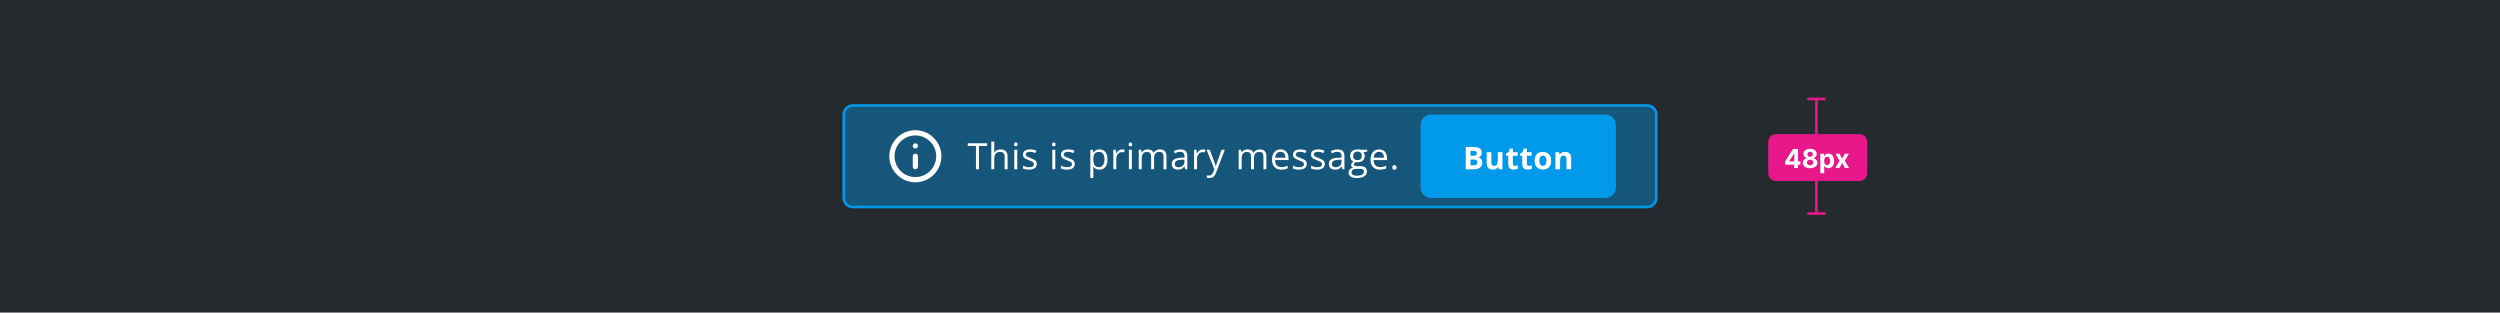
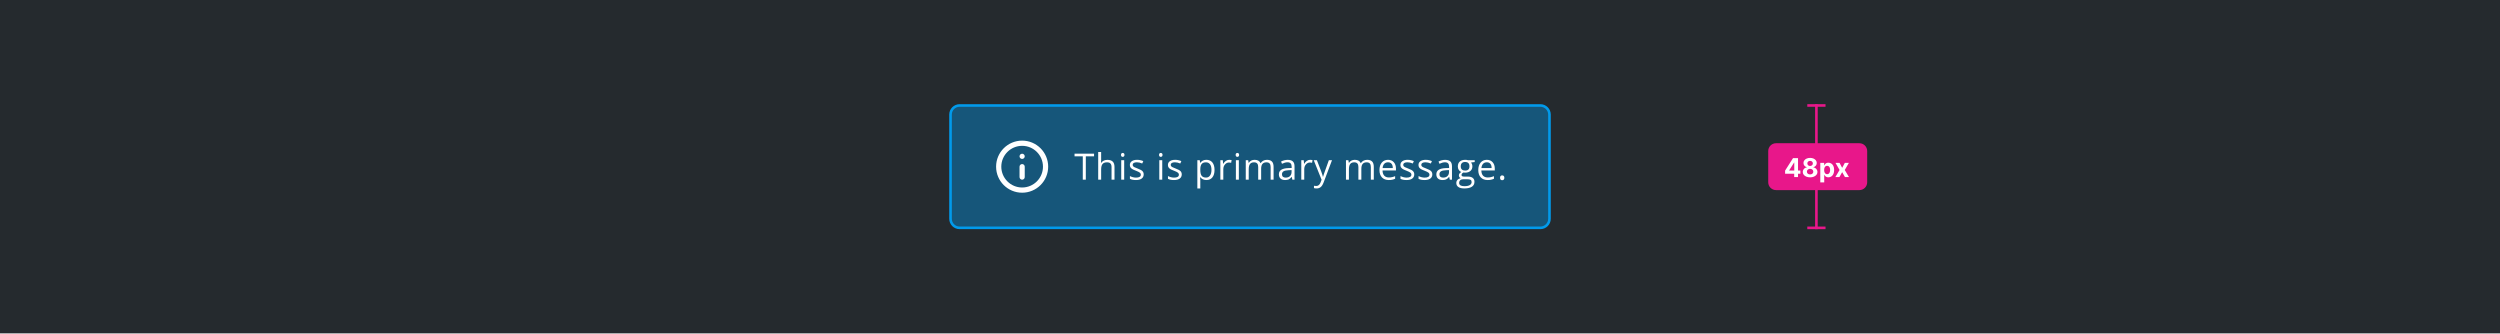
- <svg xmlns="http://www.w3.org/2000/svg" width="960" height="120" viewBox="0 0 960 120" fill="none">
+ <svg xmlns="http://www.w3.org/2000/svg" width="960" height="128" viewBox="0 0 960 128" fill="none">
  <g clip-path="url(#clip0_296_60105)">
-     <rect width="960" height="120" fill="#252A2E" />
-     <rect x="324" y="40.5" width="312" height="39" rx="3.5" fill="#019AEB" fill-opacity="0.4" />
-     <path d="M351.5 57.03C352.05 57.03 352.5 56.58 352.5 56.03C352.5 55.48 352.05 55.03 351.5 55.03C350.95 55.03 350.5 55.48 350.5 56.03C350.5 56.58 350.95 57.03 351.5 57.03ZM351.5 70C357.02 70 361.5 65.52 361.5 60C361.5 54.48 357.02 50 351.5 50C345.98 50 341.5 54.48 341.5 60C341.5 65.52 345.98 70 351.5 70ZM351.5 52C355.91 52 359.5 55.59 359.5 60C359.5 64.41 355.91 68 351.5 68C347.09 68 343.5 64.41 343.5 60C343.5 55.59 347.09 52 351.5 52ZM351.5 65C352.05 65 352.5 64.55 352.5 64V60C352.5 59.45 352.05 59 351.5 59C350.95 59 350.5 59.45 350.5 60V64C350.5 64.55 350.95 65 351.5 65Z" fill="white" />
-     <path d="M375.937 65H374.768V56.031H371.623V55.006H379.067V56.031H375.937V65ZM381.792 54.363V57.542C381.792 57.724 381.787 57.909 381.778 58.096C381.769 58.278 381.753 58.447 381.73 58.602H381.806C381.961 58.337 382.157 58.116 382.394 57.938C382.635 57.756 382.909 57.62 383.214 57.528C383.519 57.433 383.843 57.385 384.185 57.385C384.786 57.385 385.287 57.48 385.688 57.672C386.094 57.863 386.397 58.16 386.598 58.56C386.803 58.962 386.905 59.481 386.905 60.119V65H385.784V60.194C385.784 59.57 385.641 59.103 385.354 58.793C385.071 58.483 384.636 58.328 384.048 58.328C383.492 58.328 383.048 58.435 382.715 58.649C382.387 58.859 382.15 59.169 382.004 59.579C381.863 59.989 381.792 60.491 381.792 61.083V65H380.657V54.363H381.792ZM390.628 57.508V65H389.493V57.508H390.628ZM390.074 54.705C390.261 54.705 390.421 54.767 390.553 54.89C390.689 55.008 390.758 55.195 390.758 55.45C390.758 55.701 390.689 55.888 390.553 56.011C390.421 56.134 390.261 56.195 390.074 56.195C389.878 56.195 389.714 56.134 389.582 56.011C389.454 55.888 389.391 55.701 389.391 55.45C389.391 55.195 389.454 55.008 389.582 54.89C389.714 54.767 389.878 54.705 390.074 54.705ZM398.131 62.949C398.131 63.428 398.01 63.831 397.769 64.159C397.532 64.483 397.19 64.727 396.743 64.891C396.301 65.055 395.772 65.137 395.157 65.137C394.633 65.137 394.18 65.096 393.797 65.014C393.414 64.932 393.079 64.815 392.792 64.665V63.619C393.097 63.77 393.462 63.906 393.886 64.029C394.31 64.152 394.743 64.214 395.185 64.214C395.832 64.214 396.301 64.109 396.593 63.899C396.884 63.69 397.03 63.405 397.03 63.045C397.03 62.84 396.971 62.66 396.853 62.505C396.739 62.345 396.545 62.193 396.271 62.047C395.998 61.897 395.62 61.732 395.137 61.555C394.658 61.372 394.243 61.192 393.893 61.015C393.546 60.832 393.277 60.611 393.086 60.352C392.899 60.092 392.806 59.755 392.806 59.34C392.806 58.706 393.061 58.221 393.571 57.884C394.086 57.542 394.761 57.371 395.595 57.371C396.046 57.371 396.467 57.417 396.859 57.508C397.256 57.594 397.625 57.713 397.967 57.863L397.584 58.773C397.274 58.64 396.944 58.529 396.593 58.438C396.242 58.346 395.884 58.301 395.52 58.301C394.995 58.301 394.592 58.387 394.31 58.56C394.032 58.734 393.893 58.971 393.893 59.272C393.893 59.504 393.956 59.695 394.084 59.846C394.216 59.996 394.426 60.137 394.713 60.27C395 60.402 395.378 60.557 395.848 60.734C396.317 60.908 396.723 61.088 397.064 61.274C397.406 61.457 397.668 61.68 397.851 61.944C398.037 62.204 398.131 62.539 398.131 62.949ZM405.228 57.508V65H404.093V57.508H405.228ZM404.674 54.705C404.861 54.705 405.02 54.767 405.152 54.89C405.289 55.008 405.357 55.195 405.357 55.45C405.357 55.701 405.289 55.888 405.152 56.011C405.02 56.134 404.861 56.195 404.674 56.195C404.478 56.195 404.314 56.134 404.182 56.011C404.054 55.888 403.99 55.701 403.99 55.45C403.99 55.195 404.054 55.008 404.182 54.89C404.314 54.767 404.478 54.705 404.674 54.705ZM412.73 62.949C412.73 63.428 412.61 63.831 412.368 64.159C412.131 64.483 411.789 64.727 411.343 64.891C410.901 65.055 410.372 65.137 409.757 65.137C409.233 65.137 408.779 65.096 408.396 65.014C408.014 64.932 407.679 64.815 407.392 64.665V63.619C407.697 63.77 408.062 63.906 408.485 64.029C408.909 64.152 409.342 64.214 409.784 64.214C410.431 64.214 410.901 64.109 411.192 63.899C411.484 63.69 411.63 63.405 411.63 63.045C411.63 62.84 411.571 62.66 411.452 62.505C411.338 62.345 411.145 62.193 410.871 62.047C410.598 61.897 410.219 61.732 409.736 61.555C409.258 61.372 408.843 61.192 408.492 61.015C408.146 60.832 407.877 60.611 407.686 60.352C407.499 60.092 407.405 59.755 407.405 59.34C407.405 58.706 407.66 58.221 408.171 57.884C408.686 57.542 409.36 57.371 410.194 57.371C410.646 57.371 411.067 57.417 411.459 57.508C411.855 57.594 412.225 57.713 412.566 57.863L412.184 58.773C411.874 58.64 411.543 58.529 411.192 58.438C410.841 58.346 410.484 58.301 410.119 58.301C409.595 58.301 409.192 58.387 408.909 58.56C408.631 58.734 408.492 58.971 408.492 59.272C408.492 59.504 408.556 59.695 408.684 59.846C408.816 59.996 409.025 60.137 409.312 60.27C409.6 60.402 409.978 60.557 410.447 60.734C410.917 60.908 411.322 61.088 411.664 61.274C412.006 61.457 412.268 61.68 412.45 61.944C412.637 62.204 412.73 62.539 412.73 62.949ZM422.213 57.371C423.147 57.371 423.892 57.692 424.448 58.335C425.004 58.977 425.282 59.944 425.282 61.233C425.282 62.086 425.155 62.801 424.899 63.38C424.644 63.959 424.284 64.396 423.819 64.692C423.359 64.989 422.814 65.137 422.186 65.137C421.789 65.137 421.44 65.084 421.14 64.98C420.839 64.875 420.581 64.733 420.367 64.556C420.153 64.378 419.975 64.184 419.834 63.975H419.752C419.766 64.152 419.782 64.367 419.8 64.617C419.823 64.868 419.834 65.087 419.834 65.273V68.35H418.692V57.508H419.629L419.779 58.615H419.834C419.98 58.387 420.158 58.18 420.367 57.993C420.577 57.802 420.832 57.651 421.133 57.542C421.438 57.428 421.798 57.371 422.213 57.371ZM422.015 58.328C421.495 58.328 421.076 58.428 420.757 58.629C420.442 58.829 420.212 59.13 420.066 59.531C419.921 59.928 419.843 60.427 419.834 61.028V61.247C419.834 61.88 419.902 62.416 420.039 62.853C420.18 63.291 420.41 63.624 420.729 63.852C421.053 64.079 421.486 64.193 422.028 64.193C422.493 64.193 422.881 64.068 423.19 63.817C423.5 63.567 423.73 63.218 423.881 62.772C424.036 62.32 424.113 61.803 424.113 61.22C424.113 60.336 423.94 59.634 423.594 59.114C423.252 58.59 422.726 58.328 422.015 58.328ZM430.919 57.371C431.069 57.371 431.227 57.38 431.391 57.398C431.555 57.412 431.701 57.433 431.828 57.46L431.685 58.513C431.562 58.481 431.425 58.456 431.274 58.438C431.124 58.419 430.983 58.41 430.851 58.41C430.55 58.41 430.265 58.472 429.996 58.595C429.732 58.713 429.499 58.886 429.299 59.114C429.098 59.338 428.941 59.609 428.827 59.928C428.713 60.242 428.656 60.593 428.656 60.98V65H427.515V57.508H428.458L428.581 58.889H428.629C428.784 58.611 428.971 58.358 429.189 58.13C429.408 57.898 429.661 57.713 429.948 57.576C430.24 57.44 430.563 57.371 430.919 57.371ZM434.628 57.508V65H433.493V57.508H434.628ZM434.074 54.705C434.261 54.705 434.421 54.767 434.553 54.89C434.689 55.008 434.758 55.195 434.758 55.45C434.758 55.701 434.689 55.888 434.553 56.011C434.421 56.134 434.261 56.195 434.074 56.195C433.878 56.195 433.714 56.134 433.582 56.011C433.454 55.888 433.391 55.701 433.391 55.45C433.391 55.195 433.454 55.008 433.582 54.89C433.714 54.767 433.878 54.705 434.074 54.705ZM445.419 57.371C446.244 57.371 446.866 57.588 447.285 58.02C447.704 58.449 447.914 59.139 447.914 60.092V65H446.793V60.147C446.793 59.54 446.661 59.087 446.396 58.786C446.137 58.481 445.749 58.328 445.234 58.328C444.51 58.328 443.983 58.538 443.655 58.957C443.327 59.376 443.163 59.994 443.163 60.81V65H442.035V60.147C442.035 59.741 441.976 59.404 441.857 59.135C441.743 58.866 441.57 58.665 441.338 58.533C441.11 58.397 440.821 58.328 440.47 58.328C439.973 58.328 439.574 58.431 439.273 58.636C438.973 58.841 438.754 59.146 438.617 59.552C438.485 59.953 438.419 60.447 438.419 61.035V65H437.284V57.508H438.2L438.371 58.567H438.433C438.583 58.308 438.772 58.089 439 57.911C439.228 57.733 439.483 57.599 439.766 57.508C440.048 57.417 440.349 57.371 440.668 57.371C441.238 57.371 441.714 57.478 442.097 57.692C442.484 57.902 442.764 58.223 442.938 58.656H442.999C443.245 58.223 443.582 57.902 444.011 57.692C444.439 57.478 444.909 57.371 445.419 57.371ZM453.298 57.385C454.191 57.385 454.854 57.585 455.287 57.986C455.72 58.387 455.937 59.028 455.937 59.907V65H455.109L454.891 63.893H454.836C454.626 64.166 454.408 64.396 454.18 64.583C453.952 64.765 453.688 64.904 453.387 65C453.09 65.091 452.726 65.137 452.293 65.137C451.837 65.137 451.432 65.057 451.076 64.897C450.725 64.738 450.447 64.496 450.242 64.173C450.042 63.849 449.941 63.439 449.941 62.942C449.941 62.195 450.238 61.621 450.83 61.22C451.423 60.819 452.325 60.6 453.537 60.563L454.829 60.509V60.051C454.829 59.404 454.69 58.95 454.412 58.69C454.134 58.431 453.742 58.301 453.236 58.301C452.844 58.301 452.471 58.358 452.115 58.472C451.76 58.586 451.423 58.72 451.104 58.875L450.755 58.014C451.092 57.84 451.479 57.692 451.917 57.569C452.354 57.446 452.815 57.385 453.298 57.385ZM454.815 61.309L453.674 61.356C452.74 61.393 452.081 61.546 451.698 61.815C451.315 62.083 451.124 62.464 451.124 62.956C451.124 63.384 451.254 63.701 451.514 63.906C451.773 64.111 452.118 64.214 452.546 64.214C453.211 64.214 453.756 64.029 454.18 63.66C454.604 63.291 454.815 62.737 454.815 61.999V61.309ZM461.929 57.371C462.079 57.371 462.236 57.38 462.4 57.398C462.564 57.412 462.71 57.433 462.838 57.46L462.694 58.513C462.571 58.481 462.435 58.456 462.284 58.438C462.134 58.419 461.993 58.41 461.86 58.41C461.56 58.41 461.275 58.472 461.006 58.595C460.742 58.713 460.509 58.886 460.309 59.114C460.108 59.338 459.951 59.609 459.837 59.928C459.723 60.242 459.666 60.593 459.666 60.98V65H458.524V57.508H459.468L459.591 58.889H459.639C459.794 58.611 459.98 58.358 460.199 58.13C460.418 57.898 460.671 57.713 460.958 57.576C461.25 57.44 461.573 57.371 461.929 57.371ZM463.32 57.508H464.537L466.191 61.855C466.287 62.111 466.376 62.357 466.458 62.594C466.54 62.826 466.613 63.05 466.677 63.264C466.741 63.478 466.791 63.685 466.827 63.886H466.875C466.939 63.658 467.03 63.359 467.148 62.99C467.267 62.617 467.395 62.236 467.531 61.849L469.097 57.508H470.32L467.06 66.101C466.886 66.561 466.684 66.962 466.451 67.304C466.223 67.645 465.945 67.908 465.617 68.09C465.289 68.277 464.893 68.37 464.428 68.37C464.214 68.37 464.024 68.356 463.86 68.329C463.696 68.306 463.555 68.279 463.437 68.247V67.338C463.537 67.361 463.658 67.381 463.799 67.399C463.945 67.418 464.095 67.427 464.25 67.427C464.533 67.427 464.776 67.372 464.981 67.263C465.191 67.158 465.371 67.003 465.521 66.798C465.672 66.593 465.802 66.349 465.911 66.066L466.321 65.014L463.32 57.508ZM483.788 57.371C484.613 57.371 485.235 57.588 485.654 58.02C486.074 58.449 486.283 59.139 486.283 60.092V65H485.162V60.147C485.162 59.54 485.03 59.087 484.766 58.786C484.506 58.481 484.118 58.328 483.604 58.328C482.879 58.328 482.353 58.538 482.024 58.957C481.696 59.376 481.532 59.994 481.532 60.81V65H480.404V60.147C480.404 59.741 480.345 59.404 480.227 59.135C480.113 58.866 479.939 58.665 479.707 58.533C479.479 58.397 479.19 58.328 478.839 58.328C478.342 58.328 477.943 58.431 477.643 58.636C477.342 58.841 477.123 59.146 476.986 59.552C476.854 59.953 476.788 60.447 476.788 61.035V65H475.653V57.508H476.569L476.74 58.567H476.802C476.952 58.308 477.141 58.089 477.369 57.911C477.597 57.733 477.852 57.599 478.135 57.508C478.417 57.417 478.718 57.371 479.037 57.371C479.607 57.371 480.083 57.478 480.466 57.692C480.853 57.902 481.133 58.223 481.307 58.656H481.368C481.614 58.223 481.951 57.902 482.38 57.692C482.808 57.478 483.278 57.371 483.788 57.371ZM491.749 57.371C492.387 57.371 492.934 57.512 493.39 57.795C493.845 58.078 494.194 58.474 494.436 58.984C494.677 59.49 494.798 60.083 494.798 60.762V61.466H489.623C489.637 62.345 489.855 63.015 490.279 63.476C490.703 63.936 491.3 64.166 492.07 64.166C492.544 64.166 492.964 64.123 493.328 64.036C493.693 63.95 494.071 63.822 494.463 63.653V64.651C494.085 64.82 493.709 64.943 493.335 65.02C492.966 65.098 492.528 65.137 492.022 65.137C491.302 65.137 490.674 64.991 490.136 64.699C489.603 64.403 489.188 63.97 488.892 63.4C488.595 62.831 488.447 62.133 488.447 61.309C488.447 60.502 488.582 59.805 488.851 59.217C489.124 58.624 489.507 58.169 489.999 57.85C490.496 57.531 491.079 57.371 491.749 57.371ZM491.735 58.301C491.129 58.301 490.646 58.499 490.286 58.895C489.926 59.292 489.712 59.846 489.644 60.557H493.608C493.604 60.11 493.533 59.718 493.396 59.381C493.264 59.039 493.062 58.775 492.788 58.588C492.515 58.397 492.164 58.301 491.735 58.301ZM501.822 62.949C501.822 63.428 501.701 63.831 501.46 64.159C501.223 64.483 500.881 64.727 500.435 64.891C499.993 65.055 499.464 65.137 498.849 65.137C498.325 65.137 497.871 65.096 497.488 65.014C497.105 64.932 496.771 64.815 496.483 64.665V63.619C496.789 63.77 497.153 63.906 497.577 64.029C498.001 64.152 498.434 64.214 498.876 64.214C499.523 64.214 499.993 64.109 500.284 63.899C500.576 63.69 500.722 63.405 500.722 63.045C500.722 62.84 500.662 62.66 500.544 62.505C500.43 62.345 500.236 62.193 499.963 62.047C499.689 61.897 499.311 61.732 498.828 61.555C498.35 61.372 497.935 61.192 497.584 61.015C497.238 60.832 496.969 60.611 496.777 60.352C496.59 60.092 496.497 59.755 496.497 59.34C496.497 58.706 496.752 58.221 497.263 57.884C497.778 57.542 498.452 57.371 499.286 57.371C499.737 57.371 500.159 57.417 500.551 57.508C500.947 57.594 501.316 57.713 501.658 57.863L501.275 58.773C500.965 58.64 500.635 58.529 500.284 58.438C499.933 58.346 499.576 58.301 499.211 58.301C498.687 58.301 498.284 58.387 498.001 58.56C497.723 58.734 497.584 58.971 497.584 59.272C497.584 59.504 497.648 59.695 497.775 59.846C497.908 59.996 498.117 60.137 498.404 60.27C498.691 60.402 499.07 60.557 499.539 60.734C500.008 60.908 500.414 61.088 500.756 61.274C501.098 61.457 501.36 61.68 501.542 61.944C501.729 62.204 501.822 62.539 501.822 62.949ZM508.744 62.949C508.744 63.428 508.623 63.831 508.382 64.159C508.145 64.483 507.803 64.727 507.356 64.891C506.914 65.055 506.386 65.137 505.771 65.137C505.246 65.137 504.793 65.096 504.41 65.014C504.027 64.932 503.692 64.815 503.405 64.665V63.619C503.711 63.77 504.075 63.906 504.499 64.029C504.923 64.152 505.356 64.214 505.798 64.214C506.445 64.214 506.914 64.109 507.206 63.899C507.498 63.69 507.644 63.405 507.644 63.045C507.644 62.84 507.584 62.66 507.466 62.505C507.352 62.345 507.158 62.193 506.885 62.047C506.611 61.897 506.233 61.732 505.75 61.555C505.271 61.372 504.857 61.192 504.506 61.015C504.16 60.832 503.891 60.611 503.699 60.352C503.512 60.092 503.419 59.755 503.419 59.34C503.419 58.706 503.674 58.221 504.185 57.884C504.7 57.542 505.374 57.371 506.208 57.371C506.659 57.371 507.081 57.417 507.473 57.508C507.869 57.594 508.238 57.713 508.58 57.863L508.197 58.773C507.887 58.64 507.557 58.529 507.206 58.438C506.855 58.346 506.497 58.301 506.133 58.301C505.609 58.301 505.205 58.387 504.923 58.56C504.645 58.734 504.506 58.971 504.506 59.272C504.506 59.504 504.57 59.695 504.697 59.846C504.829 59.996 505.039 60.137 505.326 60.27C505.613 60.402 505.992 60.557 506.461 60.734C506.93 60.908 507.336 61.088 507.678 61.274C508.02 61.457 508.282 61.68 508.464 61.944C508.651 62.204 508.744 62.539 508.744 62.949ZM513.622 57.385C514.515 57.385 515.178 57.585 515.611 57.986C516.044 58.387 516.261 59.028 516.261 59.907V65H515.434L515.215 63.893H515.16C514.951 64.166 514.732 64.396 514.504 64.583C514.276 64.765 514.012 64.904 513.711 65C513.415 65.091 513.05 65.137 512.617 65.137C512.161 65.137 511.756 65.057 511.4 64.897C511.049 64.738 510.771 64.496 510.566 64.173C510.366 63.849 510.266 63.439 510.266 62.942C510.266 62.195 510.562 61.621 511.154 61.22C511.747 60.819 512.649 60.6 513.861 60.563L515.153 60.509V60.051C515.153 59.404 515.014 58.95 514.736 58.69C514.458 58.431 514.066 58.301 513.561 58.301C513.169 58.301 512.795 58.358 512.439 58.472C512.084 58.586 511.747 58.72 511.428 58.875L511.079 58.014C511.416 57.84 511.804 57.692 512.241 57.569C512.679 57.446 513.139 57.385 513.622 57.385ZM515.14 61.309L513.998 61.356C513.064 61.393 512.405 61.546 512.022 61.815C511.64 62.083 511.448 62.464 511.448 62.956C511.448 63.384 511.578 63.701 511.838 63.906C512.098 64.111 512.442 64.214 512.87 64.214C513.535 64.214 514.08 64.029 514.504 63.66C514.928 63.291 515.14 62.737 515.14 61.999V61.309ZM520.94 68.363C519.956 68.363 519.197 68.179 518.664 67.81C518.131 67.445 517.864 66.932 517.864 66.272C517.864 65.802 518.012 65.401 518.309 65.068C518.609 64.736 519.024 64.515 519.553 64.405C519.357 64.314 519.188 64.177 519.047 63.995C518.91 63.813 518.842 63.603 518.842 63.366C518.842 63.093 518.917 62.853 519.067 62.648C519.222 62.439 519.457 62.238 519.771 62.047C519.38 61.887 519.061 61.618 518.814 61.24C518.573 60.857 518.452 60.413 518.452 59.907C518.452 59.37 518.564 58.911 518.787 58.533C519.01 58.15 519.334 57.859 519.758 57.658C520.182 57.458 520.694 57.357 521.296 57.357C521.428 57.357 521.56 57.364 521.692 57.378C521.829 57.387 521.959 57.403 522.082 57.426C522.205 57.444 522.312 57.467 522.403 57.494H524.974V58.226L523.593 58.397C523.729 58.574 523.843 58.788 523.935 59.039C524.026 59.29 524.071 59.568 524.071 59.873C524.071 60.62 523.818 61.215 523.312 61.657C522.807 62.095 522.112 62.313 521.228 62.313C521.018 62.313 520.804 62.295 520.585 62.259C520.362 62.382 520.191 62.519 520.072 62.669C519.958 62.819 519.901 62.992 519.901 63.188C519.901 63.334 519.945 63.45 520.031 63.537C520.122 63.624 520.252 63.688 520.421 63.728C520.59 63.765 520.792 63.783 521.029 63.783H522.349C523.164 63.783 523.789 63.954 524.222 64.296C524.659 64.638 524.878 65.137 524.878 65.793C524.878 66.622 524.541 67.258 523.866 67.7C523.192 68.142 522.216 68.363 520.94 68.363ZM520.975 67.475C521.594 67.475 522.107 67.411 522.513 67.283C522.923 67.16 523.228 66.98 523.429 66.743C523.634 66.511 523.736 66.233 523.736 65.909C523.736 65.608 523.668 65.38 523.531 65.226C523.395 65.075 523.194 64.975 522.93 64.925C522.665 64.87 522.342 64.843 521.959 64.843H520.66C520.323 64.843 520.029 64.895 519.778 65C519.528 65.105 519.334 65.26 519.197 65.465C519.065 65.67 518.999 65.925 518.999 66.231C518.999 66.636 519.17 66.944 519.512 67.153C519.854 67.368 520.341 67.475 520.975 67.475ZM521.269 61.486C521.811 61.486 522.219 61.35 522.492 61.076C522.766 60.803 522.902 60.404 522.902 59.88C522.902 59.319 522.763 58.9 522.485 58.622C522.207 58.34 521.797 58.198 521.255 58.198C520.735 58.198 520.334 58.344 520.052 58.636C519.774 58.923 519.635 59.344 519.635 59.9C519.635 60.411 519.776 60.803 520.059 61.076C520.341 61.35 520.744 61.486 521.269 61.486ZM529.585 57.371C530.223 57.371 530.77 57.512 531.226 57.795C531.681 58.078 532.03 58.474 532.271 58.984C532.513 59.49 532.634 60.083 532.634 60.762V61.466H527.459C527.473 62.345 527.691 63.015 528.115 63.476C528.539 63.936 529.136 64.166 529.906 64.166C530.38 64.166 530.799 64.123 531.164 64.036C531.529 63.95 531.907 63.822 532.299 63.653V64.651C531.921 64.82 531.545 64.943 531.171 65.02C530.802 65.098 530.364 65.137 529.858 65.137C529.138 65.137 528.509 64.991 527.972 64.699C527.438 64.403 527.024 63.97 526.728 63.4C526.431 62.831 526.283 62.133 526.283 61.309C526.283 60.502 526.418 59.805 526.687 59.217C526.96 58.624 527.343 58.169 527.835 57.85C528.332 57.531 528.915 57.371 529.585 57.371ZM529.571 58.301C528.965 58.301 528.482 58.499 528.122 58.895C527.762 59.292 527.548 59.846 527.479 60.557H531.444C531.44 60.11 531.369 59.718 531.232 59.381C531.1 59.039 530.897 58.775 530.624 58.588C530.351 58.397 530 58.301 529.571 58.301ZM534.641 64.289C534.641 63.97 534.718 63.745 534.873 63.612C535.028 63.476 535.217 63.407 535.44 63.407C535.673 63.407 535.869 63.476 536.028 63.612C536.188 63.745 536.268 63.97 536.268 64.289C536.268 64.603 536.188 64.834 536.028 64.98C535.869 65.121 535.673 65.191 535.44 65.191C535.217 65.191 535.028 65.121 534.873 64.98C534.718 64.834 534.641 64.603 534.641 64.289Z" fill="white" />
-     <rect x="545.5" y="44" width="75" height="32" rx="4" fill="#019AEB" />
-     <path d="M562.855 56.434H565.521C566.662 56.434 567.525 56.594 568.111 56.914C568.697 57.234 568.99 57.797 568.99 58.602C568.99 58.926 568.938 59.219 568.832 59.48C568.73 59.742 568.582 59.957 568.387 60.125C568.191 60.293 567.953 60.402 567.672 60.453V60.512C567.957 60.57 568.215 60.672 568.445 60.816C568.676 60.957 568.859 61.164 568.996 61.438C569.137 61.707 569.207 62.066 569.207 62.516C569.207 63.035 569.08 63.48 568.826 63.852C568.572 64.223 568.209 64.508 567.736 64.707C567.268 64.902 566.709 65 566.061 65H562.855V56.434ZM564.672 59.826H565.727C566.254 59.826 566.619 59.744 566.822 59.58C567.025 59.412 567.127 59.166 567.127 58.842C567.127 58.514 567.006 58.279 566.764 58.139C566.525 57.994 566.146 57.922 565.627 57.922H564.672V59.826ZM564.672 61.268V63.5H565.855C566.402 63.5 566.783 63.395 566.998 63.184C567.213 62.973 567.32 62.69 567.32 62.334C567.32 62.123 567.273 61.938 567.18 61.777C567.086 61.617 566.928 61.492 566.705 61.402C566.486 61.312 566.184 61.268 565.797 61.268H564.672ZM576.939 58.449V65H575.568L575.328 64.162H575.234C575.093 64.385 574.918 64.566 574.707 64.707C574.496 64.848 574.263 64.951 574.009 65.018C573.755 65.084 573.492 65.117 573.218 65.117C572.75 65.117 572.341 65.035 571.994 64.871C571.646 64.703 571.375 64.443 571.179 64.092C570.988 63.74 570.892 63.283 570.892 62.721V58.449H572.679V62.275C572.679 62.744 572.763 63.098 572.931 63.336C573.099 63.574 573.367 63.693 573.734 63.693C574.097 63.693 574.382 63.611 574.589 63.447C574.796 63.279 574.941 63.035 575.023 62.715C575.109 62.391 575.152 61.996 575.152 61.531V58.449H576.939ZM581.724 63.693C581.919 63.693 582.109 63.674 582.292 63.635C582.48 63.596 582.665 63.547 582.849 63.488V64.818C582.657 64.904 582.419 64.975 582.134 65.029C581.853 65.088 581.544 65.117 581.208 65.117C580.818 65.117 580.466 65.055 580.154 64.93C579.845 64.801 579.601 64.58 579.421 64.268C579.245 63.951 579.157 63.512 579.157 62.949V59.791H578.302V59.035L579.286 58.438L579.802 57.055H580.945V58.449H582.779V59.791H580.945V62.949C580.945 63.199 581.015 63.387 581.155 63.512C581.3 63.633 581.489 63.693 581.724 63.693ZM587.089 63.693C587.284 63.693 587.473 63.674 587.657 63.635C587.845 63.596 588.03 63.547 588.214 63.488V64.818C588.022 64.904 587.784 64.975 587.499 65.029C587.218 65.088 586.909 65.117 586.573 65.117C586.182 65.117 585.831 65.055 585.518 64.93C585.21 64.801 584.966 64.58 584.786 64.268C584.61 63.951 584.522 63.512 584.522 62.949V59.791H583.667V59.035L584.651 58.438L585.167 57.055H586.309V58.449H588.143V59.791H586.309V62.949C586.309 63.199 586.38 63.387 586.52 63.512C586.665 63.633 586.854 63.693 587.089 63.693ZM595.647 61.713C595.647 62.26 595.573 62.744 595.424 63.166C595.28 63.588 595.067 63.945 594.786 64.238C594.508 64.527 594.172 64.746 593.778 64.894C593.387 65.043 592.946 65.117 592.454 65.117C591.993 65.117 591.569 65.043 591.182 64.894C590.799 64.746 590.465 64.527 590.18 64.238C589.899 63.945 589.68 63.588 589.524 63.166C589.371 62.744 589.295 62.26 589.295 61.713C589.295 60.986 589.424 60.371 589.682 59.867C589.94 59.363 590.307 58.98 590.784 58.719C591.26 58.457 591.829 58.326 592.489 58.326C593.102 58.326 593.645 58.457 594.118 58.719C594.594 58.98 594.967 59.363 595.237 59.867C595.51 60.371 595.647 60.986 595.647 61.713ZM591.118 61.713C591.118 62.143 591.164 62.504 591.258 62.797C591.352 63.09 591.498 63.31 591.698 63.459C591.897 63.607 592.157 63.682 592.477 63.682C592.793 63.682 593.049 63.607 593.245 63.459C593.444 63.31 593.588 63.09 593.678 62.797C593.772 62.504 593.819 62.143 593.819 61.713C593.819 61.279 593.772 60.92 593.678 60.635C593.588 60.346 593.444 60.129 593.245 59.984C593.045 59.84 592.786 59.768 592.465 59.768C591.993 59.768 591.649 59.93 591.434 60.254C591.223 60.578 591.118 61.065 591.118 61.713ZM600.994 58.326C601.693 58.326 602.256 58.518 602.682 58.9C603.107 59.279 603.32 59.889 603.32 60.728V65H601.533V61.174C601.533 60.705 601.447 60.352 601.275 60.113C601.107 59.875 600.842 59.756 600.479 59.756C599.932 59.756 599.559 59.941 599.359 60.312C599.16 60.684 599.061 61.219 599.061 61.918V65H597.273V58.449H598.639L598.879 59.287H598.979C599.119 59.06 599.293 58.877 599.5 58.736C599.711 58.596 599.943 58.492 600.197 58.426C600.455 58.359 600.721 58.326 600.994 58.326Z" fill="white" />
-     <rect x="324" y="40.5" width="312" height="39" rx="3.5" stroke="#019AEB" />
-     <path d="M697.5 37.5V82.5" stroke="#E8178A" />
-     <rect x="679" y="51.5" width="38" height="18" rx="3" fill="#E8178A" />
-     <path d="M685.479 63.222V62.011L688.516 57.227H689.56V58.903H688.942L687.028 61.932V61.989H691.342V63.222H685.479ZM688.97 64.5V62.852L688.999 62.316V57.227H690.44V64.5H688.97ZM695.08 64.599C694.533 64.599 694.047 64.511 693.62 64.333C693.197 64.153 692.864 63.908 692.623 63.598C692.381 63.288 692.26 62.936 692.26 62.543C692.26 62.24 692.329 61.962 692.466 61.709C692.606 61.453 692.795 61.241 693.034 61.073C693.274 60.903 693.541 60.794 693.837 60.746V60.697C693.449 60.619 693.134 60.43 692.892 60.132C692.651 59.831 692.53 59.482 692.53 59.084C692.53 58.708 692.64 58.373 692.86 58.08C693.081 57.784 693.382 57.552 693.766 57.383C694.152 57.213 694.59 57.128 695.08 57.128C695.57 57.128 696.007 57.213 696.39 57.383C696.776 57.554 697.079 57.787 697.299 58.083C697.52 58.377 697.631 58.711 697.633 59.084C697.631 59.485 697.508 59.834 697.264 60.132C697.02 60.43 696.708 60.619 696.326 60.697V60.746C696.618 60.794 696.882 60.903 697.118 61.073C697.357 61.241 697.547 61.453 697.686 61.709C697.828 61.962 697.901 62.24 697.903 62.543C697.901 62.936 697.779 63.288 697.537 63.598C697.296 63.908 696.962 64.153 696.536 64.333C696.112 64.511 695.627 64.599 695.08 64.599ZM695.08 63.47C695.324 63.47 695.537 63.426 695.719 63.339C695.901 63.249 696.043 63.126 696.145 62.969C696.249 62.811 696.301 62.629 696.301 62.423C696.301 62.212 696.248 62.026 696.142 61.865C696.035 61.702 695.891 61.574 695.708 61.481C695.526 61.387 695.317 61.34 695.08 61.34C694.846 61.34 694.636 61.387 694.451 61.481C694.267 61.574 694.121 61.702 694.015 61.865C693.91 62.026 693.858 62.212 693.858 62.423C693.858 62.629 693.909 62.811 694.011 62.969C694.113 63.126 694.256 63.249 694.441 63.339C694.625 63.426 694.838 63.47 695.08 63.47ZM695.08 60.221C695.283 60.221 695.465 60.179 695.623 60.097C695.782 60.014 695.906 59.899 695.996 59.752C696.086 59.605 696.131 59.436 696.131 59.244C696.131 59.055 696.086 58.889 695.996 58.747C695.906 58.603 695.783 58.49 695.627 58.41C695.471 58.327 695.288 58.285 695.08 58.285C694.874 58.285 694.692 58.327 694.533 58.41C694.374 58.49 694.25 58.603 694.16 58.747C694.073 58.889 694.029 59.055 694.029 59.244C694.029 59.436 694.074 59.605 694.164 59.752C694.254 59.899 694.378 60.014 694.537 60.097C694.695 60.179 694.876 60.221 695.08 60.221ZM698.992 66.546V59.045H700.484V59.962H700.551C700.618 59.815 700.713 59.666 700.839 59.514C700.967 59.36 701.133 59.233 701.336 59.131C701.542 59.026 701.798 58.974 702.103 58.974C702.501 58.974 702.868 59.079 703.204 59.287C703.54 59.493 703.809 59.804 704.01 60.221C704.211 60.635 704.312 61.155 704.312 61.78C704.312 62.388 704.214 62.902 704.017 63.321C703.823 63.738 703.558 64.054 703.222 64.269C702.888 64.482 702.514 64.589 702.1 64.589C701.806 64.589 701.556 64.54 701.35 64.443C701.147 64.346 700.98 64.224 700.85 64.077C700.719 63.928 700.62 63.778 700.551 63.626H700.505V66.546H698.992ZM700.473 61.773C700.473 62.097 700.518 62.38 700.608 62.621C700.698 62.863 700.828 63.051 700.999 63.186C701.169 63.319 701.376 63.385 701.62 63.385C701.866 63.385 702.075 63.318 702.245 63.182C702.416 63.045 702.545 62.856 702.632 62.614C702.722 62.37 702.767 62.09 702.767 61.773C702.767 61.458 702.723 61.181 702.636 60.942C702.548 60.703 702.419 60.516 702.249 60.381C702.078 60.246 701.869 60.178 701.62 60.178C701.374 60.178 701.166 60.243 700.995 60.374C700.827 60.504 700.698 60.688 700.608 60.928C700.518 61.167 700.473 61.448 700.473 61.773ZM706.389 59.045L707.391 60.952L708.417 59.045H709.969L708.389 61.773L710.012 64.5H708.467L707.391 62.614L706.333 64.5H704.77L706.389 61.773L704.827 59.045H706.389Z" fill="white" />
-     <line x1="694" y1="38" x2="701" y2="38" stroke="#E8178A" />
-     <line x1="694" y1="82" x2="701" y2="82" stroke="#E8178A" />
+     <rect width="960" height="128" fill="#252A2E" />
+     <rect x="365" y="40.5" width="230" height="47" rx="3.5" fill="#019AEB" fill-opacity="0.4" />
+     <path d="M392.5 61.03C393.05 61.03 393.5 60.58 393.5 60.03C393.5 59.48 393.05 59.03 392.5 59.03C391.95 59.03 391.5 59.48 391.5 60.03C391.5 60.58 391.95 61.03 392.5 61.03ZM392.5 74C398.02 74 402.5 69.52 402.5 64C402.5 58.48 398.02 54 392.5 54C386.98 54 382.5 58.48 382.5 64C382.5 69.52 386.98 74 392.5 74ZM392.5 56C396.91 56 400.5 59.59 400.5 64C400.5 68.41 396.91 72 392.5 72C388.09 72 384.5 68.41 384.5 64C384.5 59.59 388.09 56 392.5 56ZM392.5 69C393.05 69 393.5 68.55 393.5 68V64C393.5 63.45 393.05 63 392.5 63C391.95 63 391.5 63.45 391.5 64V68C391.5 68.55 391.95 69 392.5 69Z" fill="white" />
+     <path d="M416.95 69H415.788V60.038H412.623V59.006H420.115V60.038H416.95V69ZM426.832 69V64.153C426.832 63.543 426.693 63.087 426.415 62.786C426.137 62.485 425.702 62.335 425.109 62.335C424.321 62.335 423.744 62.549 423.38 62.977C423.02 63.406 422.84 64.108 422.84 65.083V69H421.705V58.363H422.84V61.583C422.84 61.97 422.822 62.292 422.785 62.547H422.854C423.077 62.187 423.394 61.904 423.804 61.699C424.218 61.49 424.69 61.385 425.219 61.385C426.135 61.385 426.821 61.603 427.276 62.041C427.737 62.474 427.967 63.164 427.967 64.112V69H426.832ZM431.689 69H430.555V61.508H431.689V69ZM430.459 59.477C430.459 59.218 430.523 59.029 430.65 58.91C430.778 58.787 430.938 58.726 431.129 58.726C431.311 58.726 431.468 58.787 431.601 58.91C431.733 59.033 431.799 59.222 431.799 59.477C431.799 59.733 431.733 59.924 431.601 60.052C431.468 60.175 431.311 60.236 431.129 60.236C430.938 60.236 430.778 60.175 430.65 60.052C430.523 59.924 430.459 59.733 430.459 59.477ZM439.179 66.956C439.179 67.653 438.919 68.191 438.399 68.569C437.88 68.948 437.151 69.137 436.212 69.137C435.218 69.137 434.444 68.98 433.888 68.665V67.612C434.248 67.795 434.633 67.938 435.043 68.043C435.458 68.148 435.856 68.2 436.239 68.2C436.832 68.2 437.287 68.107 437.606 67.92C437.925 67.728 438.085 67.439 438.085 67.052C438.085 66.76 437.957 66.512 437.702 66.307C437.451 66.097 436.959 65.851 436.226 65.568C435.528 65.309 435.032 65.083 434.735 64.892C434.444 64.696 434.225 64.475 434.079 64.228C433.938 63.982 433.867 63.688 433.867 63.347C433.867 62.736 434.116 62.255 434.612 61.904C435.109 61.549 435.79 61.371 436.656 61.371C437.463 61.371 438.251 61.535 439.021 61.863L438.618 62.786C437.866 62.476 437.185 62.321 436.574 62.321C436.036 62.321 435.631 62.406 435.357 62.574C435.084 62.743 434.947 62.975 434.947 63.272C434.947 63.472 434.997 63.643 435.098 63.784C435.202 63.925 435.369 64.06 435.597 64.188C435.825 64.315 436.262 64.5 436.909 64.741C437.798 65.065 438.397 65.391 438.707 65.719C439.021 66.047 439.179 66.459 439.179 66.956ZM446.303 69H445.168V61.508H446.303V69ZM445.072 59.477C445.072 59.218 445.136 59.029 445.264 58.91C445.391 58.787 445.551 58.726 445.742 58.726C445.924 58.726 446.082 58.787 446.214 58.91C446.346 59.033 446.412 59.222 446.412 59.477C446.412 59.733 446.346 59.924 446.214 60.052C446.082 60.175 445.924 60.236 445.742 60.236C445.551 60.236 445.391 60.175 445.264 60.052C445.136 59.924 445.072 59.733 445.072 59.477ZM453.792 66.956C453.792 67.653 453.532 68.191 453.013 68.569C452.493 68.948 451.764 69.137 450.825 69.137C449.832 69.137 449.057 68.98 448.501 68.665V67.612C448.861 67.795 449.246 67.938 449.656 68.043C450.071 68.148 450.47 68.2 450.853 68.2C451.445 68.2 451.901 68.107 452.22 67.92C452.539 67.728 452.698 67.439 452.698 67.052C452.698 66.76 452.571 66.512 452.315 66.307C452.065 66.097 451.573 65.851 450.839 65.568C450.142 65.309 449.645 65.083 449.349 64.892C449.057 64.696 448.838 64.475 448.692 64.228C448.551 63.982 448.48 63.688 448.48 63.347C448.48 62.736 448.729 62.255 449.226 61.904C449.722 61.549 450.404 61.371 451.27 61.371C452.076 61.371 452.865 61.535 453.635 61.863L453.231 62.786C452.479 62.476 451.798 62.321 451.188 62.321C450.65 62.321 450.244 62.406 449.971 62.574C449.697 62.743 449.561 62.975 449.561 63.272C449.561 63.472 449.611 63.643 449.711 63.784C449.816 63.925 449.982 64.06 450.21 64.188C450.438 64.315 450.875 64.5 451.522 64.741C452.411 65.065 453.01 65.391 453.32 65.719C453.635 66.047 453.792 66.459 453.792 66.956ZM463.268 69.137C462.78 69.137 462.333 69.048 461.928 68.87C461.527 68.688 461.189 68.41 460.916 68.036H460.834C460.889 68.474 460.916 68.888 460.916 69.28V72.363H459.781V61.508H460.704L460.861 62.533H460.916C461.208 62.123 461.547 61.827 461.935 61.645C462.322 61.462 462.766 61.371 463.268 61.371C464.261 61.371 465.027 61.711 465.564 62.39C466.107 63.069 466.378 64.021 466.378 65.247C466.378 66.478 466.102 67.435 465.551 68.118C465.004 68.797 464.243 69.137 463.268 69.137ZM463.104 62.335C462.338 62.335 461.784 62.547 461.442 62.971C461.101 63.395 460.925 64.069 460.916 64.994V65.247C460.916 66.3 461.091 67.054 461.442 67.51C461.793 67.961 462.356 68.186 463.131 68.186C463.778 68.186 464.284 67.924 464.648 67.4C465.018 66.876 465.202 66.154 465.202 65.233C465.202 64.299 465.018 63.584 464.648 63.087C464.284 62.586 463.769 62.335 463.104 62.335ZM472.035 61.371C472.368 61.371 472.666 61.398 472.931 61.453L472.773 62.506C472.464 62.438 472.19 62.403 471.953 62.403C471.347 62.403 470.827 62.649 470.395 63.142C469.966 63.634 469.752 64.247 469.752 64.981V69H468.617V61.508H469.554L469.684 62.895H469.738C470.016 62.408 470.351 62.032 470.743 61.768C471.135 61.503 471.566 61.371 472.035 61.371ZM475.717 69H474.582V61.508H475.717V69ZM474.486 59.477C474.486 59.218 474.55 59.029 474.678 58.91C474.805 58.787 474.965 58.726 475.156 58.726C475.339 58.726 475.496 58.787 475.628 58.91C475.76 59.033 475.826 59.222 475.826 59.477C475.826 59.733 475.76 59.924 475.628 60.052C475.496 60.175 475.339 60.236 475.156 60.236C474.965 60.236 474.805 60.175 474.678 60.052C474.55 59.924 474.486 59.733 474.486 59.477ZM487.923 69V64.126C487.923 63.529 487.795 63.082 487.54 62.786C487.285 62.485 486.888 62.335 486.351 62.335C485.644 62.335 485.122 62.538 484.785 62.943C484.448 63.349 484.279 63.973 484.279 64.816V69H483.145V64.126C483.145 63.529 483.017 63.082 482.762 62.786C482.507 62.485 482.108 62.335 481.565 62.335C480.854 62.335 480.333 62.549 480 62.977C479.672 63.401 479.508 64.099 479.508 65.069V69H478.373V61.508H479.296L479.48 62.533H479.535C479.749 62.169 480.05 61.884 480.438 61.679C480.829 61.474 481.267 61.371 481.75 61.371C482.921 61.371 483.687 61.795 484.047 62.643H484.102C484.325 62.251 484.648 61.941 485.072 61.713C485.496 61.485 485.979 61.371 486.521 61.371C487.369 61.371 488.003 61.59 488.422 62.027C488.846 62.46 489.058 63.155 489.058 64.112V69H487.923ZM496.26 69L496.034 67.934H495.979C495.606 68.403 495.232 68.722 494.858 68.891C494.489 69.055 494.027 69.137 493.471 69.137C492.728 69.137 492.145 68.945 491.721 68.562C491.301 68.18 491.092 67.635 491.092 66.929C491.092 65.416 492.302 64.623 494.722 64.55L495.993 64.509V64.044C495.993 63.456 495.866 63.023 495.61 62.745C495.36 62.463 494.956 62.321 494.4 62.321C493.776 62.321 493.07 62.513 492.281 62.895L491.933 62.027C492.302 61.827 492.705 61.67 493.143 61.556C493.585 61.442 494.027 61.385 494.469 61.385C495.362 61.385 496.023 61.583 496.451 61.98C496.884 62.376 497.101 63.012 497.101 63.887V69H496.26ZM493.696 68.2C494.403 68.2 494.956 68.007 495.357 67.619C495.763 67.232 495.966 66.689 495.966 65.992V65.315L494.831 65.363C493.929 65.395 493.277 65.537 492.876 65.787C492.479 66.033 492.281 66.418 492.281 66.942C492.281 67.353 492.404 67.665 492.65 67.879C492.901 68.093 493.25 68.2 493.696 68.2ZM503.113 61.371C503.446 61.371 503.744 61.398 504.009 61.453L503.852 62.506C503.542 62.438 503.268 62.403 503.031 62.403C502.425 62.403 501.906 62.649 501.473 63.142C501.044 63.634 500.83 64.247 500.83 64.981V69H499.695V61.508H500.632L500.762 62.895H500.816C501.094 62.408 501.429 62.032 501.821 61.768C502.213 61.503 502.644 61.371 503.113 61.371ZM504.471 61.508H505.688L507.328 65.78C507.688 66.755 507.911 67.46 507.998 67.893H508.053C508.112 67.66 508.235 67.264 508.422 66.703C508.613 66.138 509.233 64.406 510.281 61.508H511.498L508.278 70.039C507.959 70.882 507.586 71.479 507.157 71.83C506.733 72.186 506.212 72.363 505.592 72.363C505.245 72.363 504.904 72.325 504.566 72.247V71.338C504.817 71.393 505.097 71.42 505.407 71.42C506.187 71.42 506.743 70.982 507.075 70.107L507.492 69.041L504.471 61.508ZM526.401 69V64.126C526.401 63.529 526.274 63.082 526.019 62.786C525.763 62.485 525.367 62.335 524.829 62.335C524.123 62.335 523.601 62.538 523.264 62.943C522.926 63.349 522.758 63.973 522.758 64.816V69H521.623V64.126C521.623 63.529 521.495 63.082 521.24 62.786C520.985 62.485 520.586 62.335 520.044 62.335C519.333 62.335 518.811 62.549 518.479 62.977C518.15 63.401 517.986 64.099 517.986 65.069V69H516.852V61.508H517.774L517.959 62.533H518.014C518.228 62.169 518.529 61.884 518.916 61.679C519.308 61.474 519.745 61.371 520.229 61.371C521.4 61.371 522.165 61.795 522.525 62.643H522.58C522.803 62.251 523.127 61.941 523.551 61.713C523.975 61.485 524.458 61.371 525 61.371C525.848 61.371 526.481 61.59 526.9 62.027C527.324 62.46 527.536 63.155 527.536 64.112V69H526.401ZM533.296 69.137C532.188 69.137 531.313 68.799 530.671 68.125C530.033 67.451 529.714 66.514 529.714 65.315C529.714 64.108 530.01 63.148 530.603 62.438C531.2 61.727 531.999 61.371 533.002 61.371C533.941 61.371 534.684 61.681 535.23 62.301C535.777 62.916 536.051 63.73 536.051 64.741V65.459H530.89C530.912 66.338 531.133 67.006 531.553 67.462C531.977 67.918 532.571 68.145 533.337 68.145C534.144 68.145 534.941 67.977 535.729 67.64V68.651C535.328 68.825 534.948 68.948 534.588 69.02C534.232 69.098 533.802 69.137 533.296 69.137ZM532.988 62.321C532.387 62.321 531.906 62.517 531.546 62.909C531.19 63.301 530.981 63.843 530.917 64.536H534.834C534.834 63.821 534.674 63.274 534.355 62.895C534.036 62.513 533.581 62.321 532.988 62.321ZM543.075 66.956C543.075 67.653 542.815 68.191 542.296 68.569C541.776 68.948 541.047 69.137 540.108 69.137C539.115 69.137 538.34 68.98 537.784 68.665V67.612C538.144 67.795 538.529 67.938 538.939 68.043C539.354 68.148 539.753 68.2 540.136 68.2C540.728 68.2 541.184 68.107 541.503 67.92C541.822 67.728 541.981 67.439 541.981 67.052C541.981 66.76 541.854 66.512 541.599 66.307C541.348 66.097 540.856 65.851 540.122 65.568C539.425 65.309 538.928 65.083 538.632 64.892C538.34 64.696 538.121 64.475 537.976 64.228C537.834 63.982 537.764 63.688 537.764 63.347C537.764 62.736 538.012 62.255 538.509 61.904C539.006 61.549 539.687 61.371 540.553 61.371C541.359 61.371 542.148 61.535 542.918 61.863L542.515 62.786C541.763 62.476 541.081 62.321 540.471 62.321C539.933 62.321 539.527 62.406 539.254 62.574C538.98 62.743 538.844 62.975 538.844 63.272C538.844 63.472 538.894 63.643 538.994 63.784C539.099 63.925 539.265 64.06 539.493 64.188C539.721 64.315 540.159 64.5 540.806 64.741C541.694 65.065 542.294 65.391 542.604 65.719C542.918 66.047 543.075 66.459 543.075 66.956ZM550.011 66.956C550.011 67.653 549.751 68.191 549.231 68.569C548.712 68.948 547.983 69.137 547.044 69.137C546.05 69.137 545.276 68.98 544.72 68.665V67.612C545.08 67.795 545.465 67.938 545.875 68.043C546.29 68.148 546.688 68.2 547.071 68.2C547.664 68.2 548.119 68.107 548.438 67.92C548.757 67.728 548.917 67.439 548.917 67.052C548.917 66.76 548.789 66.512 548.534 66.307C548.284 66.097 547.791 65.851 547.058 65.568C546.36 65.309 545.864 65.083 545.567 64.892C545.276 64.696 545.057 64.475 544.911 64.228C544.77 63.982 544.699 63.688 544.699 63.347C544.699 62.736 544.948 62.255 545.444 61.904C545.941 61.549 546.622 61.371 547.488 61.371C548.295 61.371 549.083 61.535 549.854 61.863L549.45 62.786C548.698 62.476 548.017 62.321 547.406 62.321C546.868 62.321 546.463 62.406 546.189 62.574C545.916 62.743 545.779 62.975 545.779 63.272C545.779 63.472 545.829 63.643 545.93 63.784C546.035 63.925 546.201 64.06 546.429 64.188C546.657 64.315 547.094 64.5 547.741 64.741C548.63 65.065 549.229 65.391 549.539 65.719C549.854 66.047 550.011 66.459 550.011 66.956ZM556.721 69L556.495 67.934H556.44C556.067 68.403 555.693 68.722 555.319 68.891C554.95 69.055 554.488 69.137 553.932 69.137C553.189 69.137 552.605 68.945 552.182 68.562C551.762 68.18 551.553 67.635 551.553 66.929C551.553 65.416 552.763 64.623 555.183 64.55L556.454 64.509V64.044C556.454 63.456 556.326 63.023 556.071 62.745C555.821 62.463 555.417 62.321 554.861 62.321C554.237 62.321 553.531 62.513 552.742 62.895L552.394 62.027C552.763 61.827 553.166 61.67 553.604 61.556C554.046 61.442 554.488 61.385 554.93 61.385C555.823 61.385 556.484 61.583 556.912 61.98C557.345 62.376 557.562 63.012 557.562 63.887V69H556.721ZM554.157 68.2C554.864 68.2 555.417 68.007 555.818 67.619C556.224 67.232 556.427 66.689 556.427 65.992V65.315L555.292 65.363C554.39 65.395 553.738 65.537 553.337 65.787C552.94 66.033 552.742 66.418 552.742 66.942C552.742 67.353 552.865 67.665 553.111 67.879C553.362 68.093 553.711 68.2 554.157 68.2ZM566.288 61.508V62.226L564.9 62.39C565.028 62.549 565.142 62.759 565.242 63.019C565.342 63.274 565.393 63.563 565.393 63.887C565.393 64.62 565.142 65.206 564.641 65.644C564.139 66.081 563.451 66.3 562.576 66.3C562.353 66.3 562.143 66.282 561.947 66.245C561.464 66.5 561.223 66.822 561.223 67.209C561.223 67.414 561.307 67.567 561.476 67.667C561.644 67.763 561.934 67.811 562.344 67.811H563.67C564.481 67.811 565.103 67.981 565.536 68.323C565.974 68.665 566.192 69.162 566.192 69.814C566.192 70.643 565.86 71.274 565.194 71.707C564.529 72.144 563.558 72.363 562.282 72.363C561.302 72.363 560.546 72.181 560.013 71.816C559.484 71.452 559.22 70.937 559.22 70.272C559.22 69.816 559.366 69.421 559.657 69.089C559.949 68.756 560.359 68.531 560.888 68.412C560.696 68.326 560.535 68.191 560.402 68.009C560.275 67.826 560.211 67.615 560.211 67.373C560.211 67.1 560.284 66.86 560.43 66.655C560.576 66.45 560.806 66.252 561.12 66.061C560.733 65.901 560.416 65.63 560.17 65.247C559.928 64.864 559.808 64.427 559.808 63.935C559.808 63.114 560.054 62.483 560.546 62.041C561.038 61.594 561.735 61.371 562.638 61.371C563.03 61.371 563.383 61.417 563.697 61.508H566.288ZM560.313 70.258C560.313 70.663 560.484 70.971 560.826 71.181C561.168 71.39 561.658 71.495 562.296 71.495C563.248 71.495 563.952 71.352 564.408 71.064C564.868 70.782 565.099 70.397 565.099 69.909C565.099 69.504 564.973 69.221 564.723 69.061C564.472 68.907 564 68.829 563.308 68.829H561.947C561.432 68.829 561.031 68.952 560.744 69.198C560.457 69.444 560.313 69.797 560.313 70.258ZM560.929 63.907C560.929 64.431 561.077 64.828 561.373 65.097C561.669 65.366 562.082 65.5 562.61 65.5C563.718 65.5 564.271 64.962 564.271 63.887C564.271 62.761 563.711 62.198 562.59 62.198C562.057 62.198 561.646 62.342 561.359 62.629C561.072 62.916 560.929 63.342 560.929 63.907ZM571.241 69.137C570.134 69.137 569.259 68.799 568.616 68.125C567.978 67.451 567.659 66.514 567.659 65.315C567.659 64.108 567.955 63.148 568.548 62.438C569.145 61.727 569.945 61.371 570.947 61.371C571.886 61.371 572.629 61.681 573.176 62.301C573.723 62.916 573.996 63.73 573.996 64.741V65.459H568.835C568.858 66.338 569.079 67.006 569.498 67.462C569.922 67.918 570.517 68.145 571.282 68.145C572.089 68.145 572.886 67.977 573.675 67.64V68.651C573.274 68.825 572.893 68.948 572.533 69.02C572.178 69.098 571.747 69.137 571.241 69.137ZM570.934 62.321C570.332 62.321 569.851 62.517 569.491 62.909C569.136 63.301 568.926 63.843 568.862 64.536H572.779C572.779 63.821 572.62 63.274 572.301 62.895C571.982 62.513 571.526 62.321 570.934 62.321ZM576.023 68.275C576.023 67.97 576.092 67.74 576.229 67.585C576.37 67.425 576.57 67.346 576.83 67.346C577.094 67.346 577.299 67.425 577.445 67.585C577.596 67.74 577.671 67.97 577.671 68.275C577.671 68.572 577.596 68.799 577.445 68.959C577.295 69.118 577.09 69.198 576.83 69.198C576.598 69.198 576.404 69.128 576.249 68.986C576.099 68.841 576.023 68.603 576.023 68.275Z" fill="white" />
+     <rect x="365" y="40.5" width="230" height="47" rx="3.5" stroke="#019AEB" />
+     <path d="M697.5 40V88" stroke="#E8178A" />
+     <rect x="679" y="55" width="38" height="18" rx="3" fill="#E8178A" />
+     <path d="M685.479 66.722V65.511L688.516 60.727H689.56V62.403H688.942L687.028 65.433V65.489H691.342V66.722H685.479ZM688.97 68V66.352L688.999 65.816V60.727H690.44V68H688.97ZM695.08 68.099C694.533 68.099 694.047 68.011 693.62 67.833C693.197 67.653 692.864 67.408 692.623 67.098C692.381 66.788 692.26 66.436 692.26 66.043C692.26 65.74 692.329 65.462 692.466 65.209C692.606 64.953 692.795 64.741 693.034 64.573C693.274 64.403 693.541 64.294 693.837 64.246V64.197C693.449 64.119 693.134 63.93 692.892 63.632C692.651 63.331 692.53 62.982 692.53 62.584C692.53 62.208 692.64 61.873 692.86 61.58C693.081 61.284 693.382 61.052 693.766 60.883C694.152 60.713 694.59 60.628 695.08 60.628C695.57 60.628 696.007 60.713 696.39 60.883C696.776 61.054 697.079 61.287 697.299 61.583C697.52 61.877 697.631 62.211 697.633 62.584C697.631 62.985 697.508 63.334 697.264 63.632C697.02 63.93 696.708 64.119 696.326 64.197V64.246C696.618 64.294 696.882 64.403 697.118 64.573C697.357 64.741 697.547 64.953 697.686 65.209C697.828 65.462 697.901 65.74 697.903 66.043C697.901 66.436 697.779 66.788 697.537 67.098C697.296 67.408 696.962 67.653 696.536 67.833C696.112 68.011 695.627 68.099 695.08 68.099ZM695.08 66.97C695.324 66.97 695.537 66.926 695.719 66.839C695.901 66.749 696.043 66.626 696.145 66.469C696.249 66.311 696.301 66.129 696.301 65.923C696.301 65.712 696.248 65.526 696.142 65.365C696.035 65.202 695.891 65.074 695.708 64.981C695.526 64.887 695.317 64.84 695.08 64.84C694.846 64.84 694.636 64.887 694.451 64.981C694.267 65.074 694.121 65.202 694.015 65.365C693.91 65.526 693.858 65.712 693.858 65.923C693.858 66.129 693.909 66.311 694.011 66.469C694.113 66.626 694.256 66.749 694.441 66.839C694.625 66.926 694.838 66.97 695.08 66.97ZM695.08 63.721C695.283 63.721 695.465 63.679 695.623 63.597C695.782 63.514 695.906 63.399 695.996 63.252C696.086 63.105 696.131 62.936 696.131 62.744C696.131 62.555 696.086 62.389 695.996 62.247C695.906 62.103 695.783 61.99 695.627 61.91C695.471 61.827 695.288 61.785 695.08 61.785C694.874 61.785 694.692 61.827 694.533 61.91C694.374 61.99 694.25 62.103 694.16 62.247C694.073 62.389 694.029 62.555 694.029 62.744C694.029 62.936 694.074 63.105 694.164 63.252C694.254 63.399 694.378 63.514 694.537 63.597C694.695 63.679 694.876 63.721 695.08 63.721ZM698.992 70.046V62.545H700.484V63.462H700.551C700.618 63.315 700.713 63.166 700.839 63.014C700.967 62.86 701.133 62.733 701.336 62.631C701.542 62.526 701.798 62.474 702.103 62.474C702.501 62.474 702.868 62.579 703.204 62.787C703.54 62.993 703.809 63.304 704.01 63.721C704.211 64.135 704.312 64.655 704.312 65.28C704.312 65.888 704.214 66.402 704.017 66.821C703.823 67.238 703.558 67.554 703.222 67.769C702.888 67.982 702.514 68.089 702.1 68.089C701.806 68.089 701.556 68.04 701.35 67.943C701.147 67.846 700.98 67.724 700.85 67.577C700.719 67.428 700.62 67.278 700.551 67.126H700.505V70.046H698.992ZM700.473 65.273C700.473 65.597 700.518 65.88 700.608 66.121C700.698 66.363 700.828 66.551 700.999 66.686C701.169 66.819 701.376 66.885 701.62 66.885C701.866 66.885 702.075 66.817 702.245 66.683C702.416 66.545 702.545 66.356 702.632 66.114C702.722 65.871 702.767 65.59 702.767 65.273C702.767 64.958 702.723 64.681 702.636 64.442C702.548 64.203 702.419 64.016 702.249 63.881C702.078 63.746 701.869 63.678 701.62 63.678C701.374 63.678 701.166 63.743 700.995 63.874C700.827 64.004 700.698 64.188 700.608 64.428C700.518 64.667 700.473 64.948 700.473 65.273ZM706.389 62.545L707.391 64.452L708.417 62.545H709.969L708.389 65.273L710.012 68H708.467L707.391 66.114L706.333 68H704.77L706.389 65.273L704.827 62.545H706.389Z" fill="white" />
+     <line x1="694" y1="40.5" x2="701" y2="40.5" stroke="#E8178A" />
+     <line x1="694" y1="87.5" x2="701" y2="87.5" stroke="#E8178A" />
  </g>
  <defs>
    <clipPath id="clip0_296_60105">
-       <rect width="960" height="120" fill="white" />
+       <rect width="960" height="128" fill="white" />
    </clipPath>
  </defs>
</svg>
